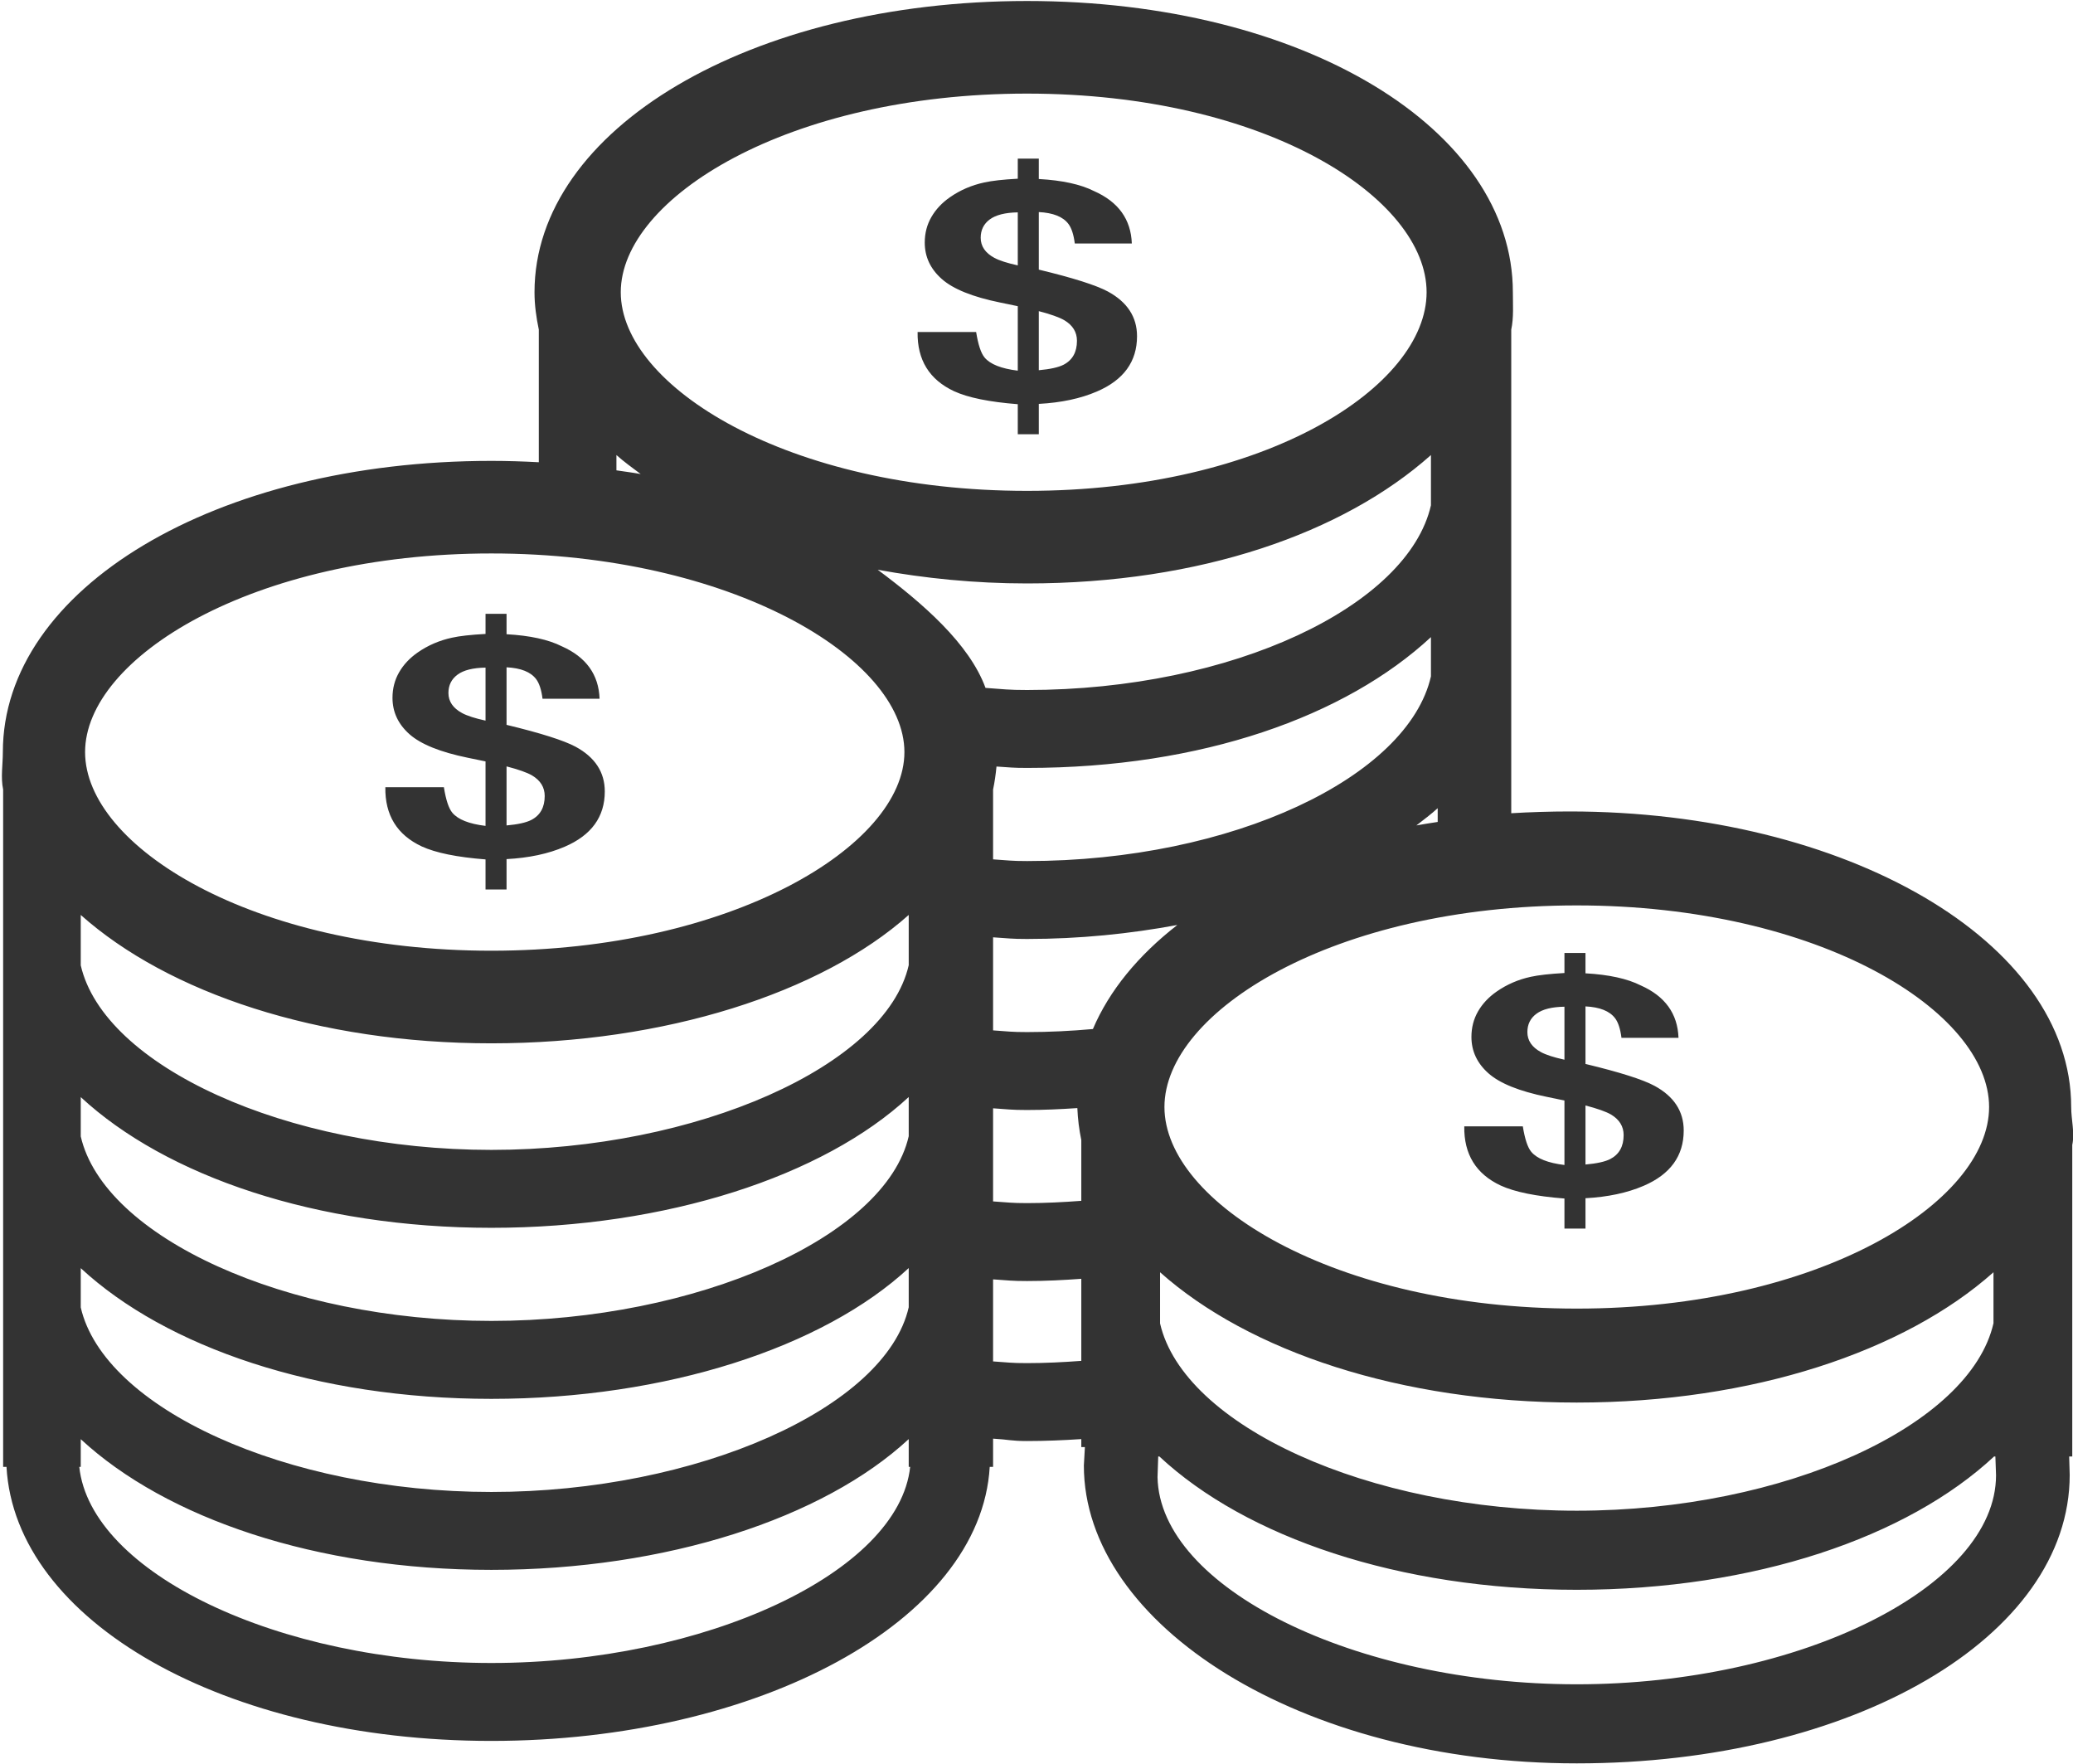
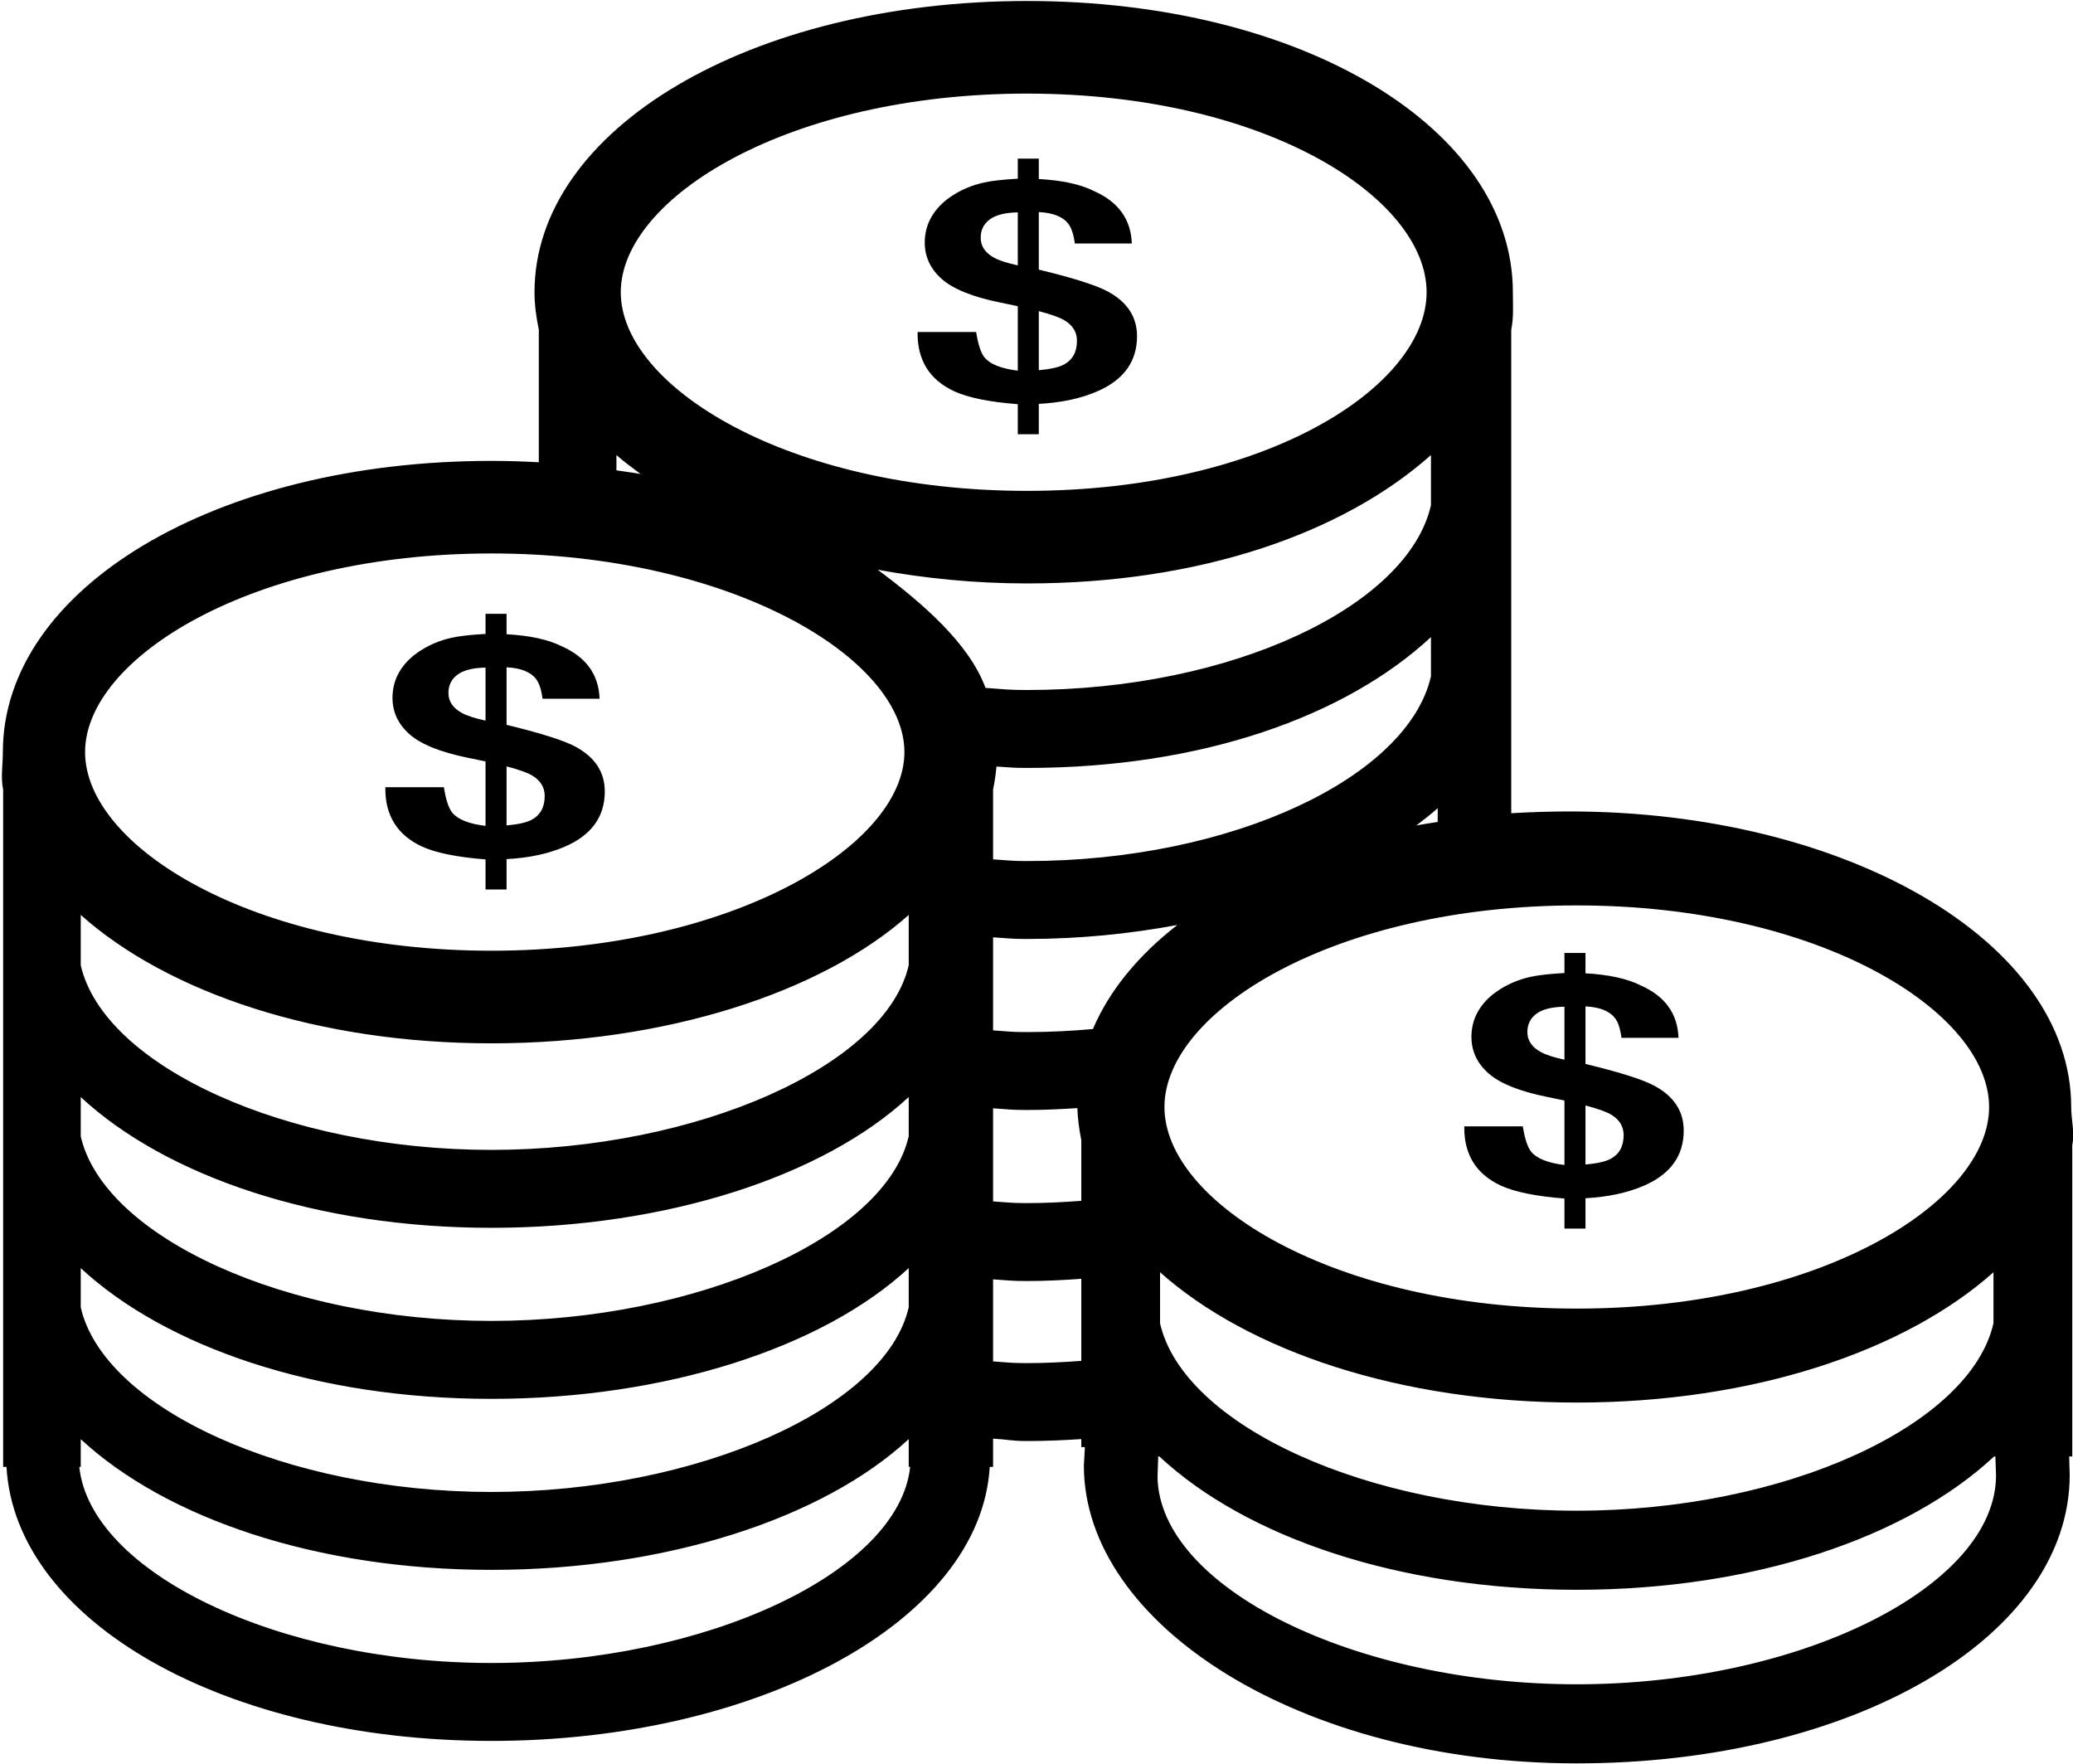
<svg xmlns="http://www.w3.org/2000/svg" t="1706074055380" class="icon" viewBox="0 0 1204 1024" version="1.1" p-id="12745" width="235.156" height="200">
-   <path d="M1202.947 642.844c0-96.241-130.925-171.63-291.347-171.63-10.677 0-23.515 0.382-33.868 1.035V191.421c1.494-7.114 0.937-14.335 0.937-21.714C878.67 74.87 756.94 0.578 596.518 0.578c-160.426 0-286.076 74.293-286.076 169.129 0 7.38 1.014 14.602 2.502 21.714v77.006c-9.054-0.486-18.227-0.79-27.554-0.79-160.421 0-283.734 74.28-283.734 169.107 0 7.401-1.328 14.622 0.167 21.736v393.328h1.95c5.034 89.654 126.732 159.149 281.617 159.149 154.768 0 284.234-69.382 289.446-159.15h1.946v-16.383c9.16 0.533 10.31 1.39 19.736 1.39 10.706 0 21.162-0.453 31.507-1.129v4.627h2.087l-0.605 10.717c0 92.45 125.75 172.969 286.282 172.969 160.554 0 286.297-73.51 286.297-167.534l-0.312-10.67h1.799V664.889c1.52-7.221-0.625-14.538-0.625-22.047zM915.786 525.777c141.134 0 239.484 61.695 239.484 117.068 0 55.366-98.35 117.062-239.484 117.062-141.124 0-239.477-61.696-239.477-117.062 0-55.373 98.353-117.068 239.477-117.068z m242.031 213.026v29.614c-13.495 59.289-120.763 108.857-242.034 108.857-121.183 0-228.439-49.534-242.019-108.762v-29.71c51.57 45.945 139.826 75.667 242.019 75.667 102.21 0 190.463-29.72 242.034-75.666zM596.518 500.017c-9.307 0-10.655-0.402-19.738-0.985v-40.552c0.926-4.403 1.551-8.854 1.986-13.352 8.4 0.505 9.083 0.81 17.753 0.81 101.644 0 185.007-30 234.575-75.96v22.78c-13.303 58.4-115.099 107.26-234.576 107.26z m238.495-22.71c-4.14 0.664-8.314 1.257-12.378 2.017 4.197-3.305 8.606-6.514 12.378-10.01v7.993zM596.518 54.356c139.064 0 232.055 60.788 232.055 115.352 0 54.55-92.991 115.338-232.057 115.338-139.067 0-235.977-60.788-235.977-115.338 0-54.564 96.91-115.353 235.979-115.353zM358.024 264.249c4.32 3.853 9.251 7.417 14.086 11.028-4.6-0.844-9.383-1.436-14.085-2.143v-8.886z m-72.635 57.145c139.069 0 239.896 60.803 239.896 115.353 0 54.57-100.827 115.339-239.896 115.339-139.063 0-235.972-60.77-235.972-115.339 0-54.55 96.909-115.353 235.972-115.353zM46.896 531.309c50.832 45.269 137.787 74.557 238.493 74.557 100.706 0 191.585-29.29 242.397-74.557v29.177C514.498 618.902 404.874 667.75 285.388 667.75c-119.42 0-225.099-48.816-238.491-107.187v-29.255z m0 105.784C96.464 682.997 183.735 712.997 285.389 712.997c101.644 0 192.847-30 242.397-75.957v22.763c-13.288 58.413-122.913 107.26-242.398 107.26-119.42 0-225.1-48.797-238.491-107.167v-22.806z m0 99.324c49.568 45.915 136.839 75.908 238.493 75.908 101.644 0 192.847-29.993 242.397-75.959v22.764c-13.288 58.42-122.912 107.263-242.398 107.263-119.42 0-225.099-48.79-238.491-107.183v-22.793zM285.389 965.706c-123.965-0.002-232.859-52.612-239.342-113.897h0.85v-16.077c49.567 45.892 136.837 75.895 238.492 75.895 101.644 0 192.847-30.002 242.397-75.94v16.122h0.836c-6.481 61.284-119.28 113.895-243.233 113.895z m287.002-566.238c-9.441-25.683-36.247-48.976-62.61-68.612 27.314 4.982 56.284 7.95 86.738 7.95 100.706 0 183.743-29.288 234.575-74.557v29.18C817.793 351.844 715.997 400.69 596.519 400.69c-10.801 0.001-13.627-0.471-24.128-1.225z m55.632 390.793c-10.358 0.77-20.848 1.308-31.506 1.308-9.307 0-10.655-0.389-19.738-0.99v-47.648c9.06 0.582 10.387 0.97 19.738 0.97 10.737 0 21.174-0.535 31.506-1.294v47.654z m0-92.937c-10.358 0.781-20.848 1.329-31.506 1.329-9.307 0-10.655-0.41-19.738-0.984v-54.073c9.06 0.584 10.387 0.984 19.738 0.984 9.946 0 19.63-0.467 29.207-1.109 0.248 6.303 1.04 12.491 2.3 18.588v35.265z m6.738-99.76c-12.53 1.121-25.274 1.772-38.243 1.772-9.307 0-10.654-0.39-19.737-0.991v-54.042c9.06 0.56 10.386 0.962 19.737 0.962 30.692 0 59.84-3.03 87.283-8.12-22.699 17.632-39.508 38.06-49.04 60.42zM915.787 978.076c-128.972 0-242.219-56.081-243.496-120.29l0.404-11.992h0.683c50.215 46.798 138.979 77.406 242.409 77.406 103.394 0 192.131-30.595 242.364-77.406h0.771l0.378 10.882c-0.002 64.667-113.784 121.4-243.513 121.4zM262.722 471.971c-2.097-2.52-3.739-7.463-4.912-14.832H223.809c-0.256 16.198 6.793 27.662 21.148 34.386 8.145 3.738 20.49 6.252 37.036 7.538v17.464h12.211v-17.638c13.02-0.689 24.261-3.095 33.747-7.182 15.534-6.661 23.31-17.365 23.31-32.103 0-11.172-5.645-19.825-16.93-25.963-6.852-3.674-20.228-7.918-40.126-12.722v-33.415c8.299 0.414 14.015 2.693 17.173 6.852 1.819 2.398 3.068 6.188 3.724 11.394h33.136c-0.505-14.023-7.821-24.18-21.938-30.437-7.77-3.918-18.48-6.252-32.095-7.012v-11.845h-12.21v11.67c-8.56 0.47-15.087 1.192-19.52 2.193-7.318 1.582-13.945 4.455-19.899 8.592-4.616 3.222-8.208 7.042-10.768 11.489-2.564 4.454-3.847 9.386-3.847 14.821 0 8.249 3.293 15.297 9.876 21.149 6.595 5.836 17.919 10.398 33.957 13.683l10.2 2.1V479.598c-9.572-1.163-15.993-3.708-19.27-7.626z m31.483-26.921c6.973 1.807 11.918 3.56 14.819 5.251 4.9 2.933 7.342 6.903 7.342 11.929 0 6.61-2.602 11.253-7.845 13.947-2.98 1.516-7.758 2.576-14.316 3.156v-34.283z m-25.823-30.972c-5.282-2.865-7.936-6.747-7.936-11.669 0-4.496 1.773-8.043 5.301-10.653 3.514-2.597 8.94-3.949 16.249-4.076v30.787c-6.136-1.339-10.68-2.805-13.614-4.389z m620.988 254.794c-2.107-2.514-3.74-7.444-4.921-14.811h-34c-0.248 16.2 6.794 27.66 21.148 34.382 8.145 3.74 20.496 6.253 37.038 7.548v17.44h12.217v-17.62c13.014-0.706 24.26-3.111 33.748-7.188 15.532-6.672 23.304-17.377 23.304-32.114 0-11.17-5.649-19.808-16.935-25.951-6.85-3.694-20.22-7.93-40.117-12.721v-33.417c8.29 0.401 14.009 2.693 17.166 6.842 1.837 2.398 3.07 6.2 3.736 11.405h33.124c-0.505-14.035-7.816-24.178-21.933-30.429-7.776-3.918-18.467-6.273-32.095-7.031v-11.832h-12.216v11.655c-8.562 0.484-15.07 1.212-19.521 2.195-7.31 1.582-13.938 4.447-19.896 8.605-4.62 3.21-8.203 7.051-10.769 11.477-2.557 4.453-3.839 9.403-3.839 14.833 0 8.235 3.29 15.286 9.888 21.135 6.585 5.85 17.902 10.411 33.937 13.682l10.2 2.113v37.446c-9.575-1.173-15.992-3.727-19.264-7.644z m31.482-26.915c6.967 1.82 11.909 3.563 14.819 5.251 4.899 2.933 7.337 6.916 7.337 11.948 0 6.589-2.603 11.248-7.835 13.94-2.991 1.517-7.769 2.564-14.319 3.146l-0.002-34.285z m-25.826-30.971c-5.289-2.853-7.923-6.737-7.923-11.649 0-4.503 1.752-8.063 5.283-10.66 3.534-2.609 8.937-3.963 16.247-4.076v30.772c-6.13-1.338-10.66-2.805-13.607-4.387zM571.856 207.619c-2.1-2.514-3.739-7.465-4.917-14.825h-33.997c-0.255 16.198 6.806 27.66 21.16 34.378 8.134 3.746 20.478 6.258 37.027 7.547v17.452h12.21V234.539c13.013-0.707 24.26-3.093 33.746-7.19 15.534-6.673 23.304-17.358 23.304-32.107 0-11.16-5.638-19.814-16.93-25.959-6.852-3.673-20.225-7.928-40.12-12.713v-33.42c8.292 0.42 14.028 2.69 17.173 6.85 1.83 2.386 3.06 6.194 3.736 11.402h33.116c-0.504-14.04-7.816-24.185-21.932-30.435-7.775-3.918-18.468-6.259-32.094-7.013V92.102h-12.21v11.675c-8.567 0.465-15.076 1.194-19.528 2.195-7.296 1.574-13.937 4.426-19.897 8.586-4.62 3.212-8.204 7.05-10.768 11.496-2.56 4.435-3.84 9.385-3.84 14.814 0 8.257 3.292 15.297 9.886 21.134 6.584 5.849 17.9 10.418 33.938 13.684l10.209 2.118v37.44c-9.583-1.176-16-3.71-19.272-7.624z m31.48-26.934c6.966 1.818 11.912 3.578 14.821 5.27 4.898 2.914 7.342 6.903 7.342 11.928 0 6.61-2.61 11.252-7.833 13.946-3 1.512-7.778 2.564-14.328 3.157l-0.002-34.3z m-25.821-30.954c-5.29-2.87-7.925-6.757-7.925-11.669 0-4.497 1.755-8.064 5.29-10.658 3.527-2.591 8.93-3.963 16.247-4.079v30.794c-6.137-1.358-10.666-2.804-13.612-4.388z" fill="#333333" p-id="12746" />
+   <path d="M1202.947 642.844c0-96.241-130.925-171.63-291.347-171.63-10.677 0-23.515 0.382-33.868 1.035V191.421c1.494-7.114 0.937-14.335 0.937-21.714C878.67 74.87 756.94 0.578 596.518 0.578c-160.426 0-286.076 74.293-286.076 169.129 0 7.38 1.014 14.602 2.502 21.714v77.006c-9.054-0.486-18.227-0.79-27.554-0.79-160.421 0-283.734 74.28-283.734 169.107 0 7.401-1.328 14.622 0.167 21.736v393.328h1.95c5.034 89.654 126.732 159.149 281.617 159.149 154.768 0 284.234-69.382 289.446-159.15h1.946v-16.383c9.16 0.533 10.31 1.39 19.736 1.39 10.706 0 21.162-0.453 31.507-1.129v4.627h2.087l-0.605 10.717c0 92.45 125.75 172.969 286.282 172.969 160.554 0 286.297-73.51 286.297-167.534l-0.312-10.67h1.799V664.889c1.52-7.221-0.625-14.538-0.625-22.047zM915.786 525.777c141.134 0 239.484 61.695 239.484 117.068 0 55.366-98.35 117.062-239.484 117.062-141.124 0-239.477-61.696-239.477-117.062 0-55.373 98.353-117.068 239.477-117.068z m242.031 213.026v29.614c-13.495 59.289-120.763 108.857-242.034 108.857-121.183 0-228.439-49.534-242.019-108.762v-29.71c51.57 45.945 139.826 75.667 242.019 75.667 102.21 0 190.463-29.72 242.034-75.666zM596.518 500.017c-9.307 0-10.655-0.402-19.738-0.985v-40.552c0.926-4.403 1.551-8.854 1.986-13.352 8.4 0.505 9.083 0.81 17.753 0.81 101.644 0 185.007-30 234.575-75.96v22.78c-13.303 58.4-115.099 107.26-234.576 107.26z m238.495-22.71c-4.14 0.664-8.314 1.257-12.378 2.017 4.197-3.305 8.606-6.514 12.378-10.01v7.993zM596.518 54.356c139.064 0 232.055 60.788 232.055 115.352 0 54.55-92.991 115.338-232.057 115.338-139.067 0-235.977-60.788-235.977-115.338 0-54.564 96.91-115.353 235.979-115.353zM358.024 264.249c4.32 3.853 9.251 7.417 14.086 11.028-4.6-0.844-9.383-1.436-14.085-2.143v-8.886z m-72.635 57.145c139.069 0 239.896 60.803 239.896 115.353 0 54.57-100.827 115.339-239.896 115.339-139.063 0-235.972-60.77-235.972-115.339 0-54.55 96.909-115.353 235.972-115.353zM46.896 531.309c50.832 45.269 137.787 74.557 238.493 74.557 100.706 0 191.585-29.29 242.397-74.557v29.177C514.498 618.902 404.874 667.75 285.388 667.75c-119.42 0-225.099-48.816-238.491-107.187v-29.255z m0 105.784C96.464 682.997 183.735 712.997 285.389 712.997c101.644 0 192.847-30 242.397-75.957v22.763c-13.288 58.413-122.913 107.26-242.398 107.26-119.42 0-225.1-48.797-238.491-107.167v-22.806z m0 99.324c49.568 45.915 136.839 75.908 238.493 75.908 101.644 0 192.847-29.993 242.397-75.959v22.764c-13.288 58.42-122.912 107.263-242.398 107.263-119.42 0-225.099-48.79-238.491-107.183v-22.793zM285.389 965.706c-123.965-0.002-232.859-52.612-239.342-113.897h0.85v-16.077c49.567 45.892 136.837 75.895 238.492 75.895 101.644 0 192.847-30.002 242.397-75.94v16.122h0.836c-6.481 61.284-119.28 113.895-243.233 113.895z m287.002-566.238c-9.441-25.683-36.247-48.976-62.61-68.612 27.314 4.982 56.284 7.95 86.738 7.95 100.706 0 183.743-29.288 234.575-74.557v29.18C817.793 351.844 715.997 400.69 596.519 400.69c-10.801 0.001-13.627-0.471-24.128-1.225z m55.632 390.793c-10.358 0.77-20.848 1.308-31.506 1.308-9.307 0-10.655-0.389-19.738-0.99v-47.648c9.06 0.582 10.387 0.97 19.738 0.97 10.737 0 21.174-0.535 31.506-1.294v47.654z m0-92.937c-10.358 0.781-20.848 1.329-31.506 1.329-9.307 0-10.655-0.41-19.738-0.984v-54.073c9.06 0.584 10.387 0.984 19.738 0.984 9.946 0 19.63-0.467 29.207-1.109 0.248 6.303 1.04 12.491 2.3 18.588v35.265z m6.738-99.76c-12.53 1.121-25.274 1.772-38.243 1.772-9.307 0-10.654-0.39-19.737-0.991v-54.042c9.06 0.56 10.386 0.962 19.737 0.962 30.692 0 59.84-3.03 87.283-8.12-22.699 17.632-39.508 38.06-49.04 60.42zM915.787 978.076c-128.972 0-242.219-56.081-243.496-120.29l0.404-11.992h0.683c50.215 46.798 138.979 77.406 242.409 77.406 103.394 0 192.131-30.595 242.364-77.406h0.771l0.378 10.882c-0.002 64.667-113.784 121.4-243.513 121.4zM262.722 471.971c-2.097-2.52-3.739-7.463-4.912-14.832H223.809c-0.256 16.198 6.793 27.662 21.148 34.386 8.145 3.738 20.49 6.252 37.036 7.538v17.464h12.211v-17.638c13.02-0.689 24.261-3.095 33.747-7.182 15.534-6.661 23.31-17.365 23.31-32.103 0-11.172-5.645-19.825-16.93-25.963-6.852-3.674-20.228-7.918-40.126-12.722v-33.415c8.299 0.414 14.015 2.693 17.173 6.852 1.819 2.398 3.068 6.188 3.724 11.394h33.136c-0.505-14.023-7.821-24.18-21.938-30.437-7.77-3.918-18.48-6.252-32.095-7.012v-11.845h-12.21v11.67c-8.56 0.47-15.087 1.192-19.52 2.193-7.318 1.582-13.945 4.455-19.899 8.592-4.616 3.222-8.208 7.042-10.768 11.489-2.564 4.454-3.847 9.386-3.847 14.821 0 8.249 3.293 15.297 9.876 21.149 6.595 5.836 17.919 10.398 33.957 13.683l10.2 2.1V479.598c-9.572-1.163-15.993-3.708-19.27-7.626z m31.483-26.921c6.973 1.807 11.918 3.56 14.819 5.251 4.9 2.933 7.342 6.903 7.342 11.929 0 6.61-2.602 11.253-7.845 13.947-2.98 1.516-7.758 2.576-14.316 3.156v-34.283z m-25.823-30.972c-5.282-2.865-7.936-6.747-7.936-11.669 0-4.496 1.773-8.043 5.301-10.653 3.514-2.597 8.94-3.949 16.249-4.076v30.787c-6.136-1.339-10.68-2.805-13.614-4.389z m620.988 254.794c-2.107-2.514-3.74-7.444-4.921-14.811h-34c-0.248 16.2 6.794 27.66 21.148 34.382 8.145 3.74 20.496 6.253 37.038 7.548v17.44h12.217v-17.62c13.014-0.706 24.26-3.111 33.748-7.188 15.532-6.672 23.304-17.377 23.304-32.114 0-11.17-5.649-19.808-16.935-25.951-6.85-3.694-20.22-7.93-40.117-12.721v-33.417c8.29 0.401 14.009 2.693 17.166 6.842 1.837 2.398 3.07 6.2 3.736 11.405h33.124c-0.505-14.035-7.816-24.178-21.933-30.429-7.776-3.918-18.467-6.273-32.095-7.031v-11.832h-12.216v11.655c-8.562 0.484-15.07 1.212-19.521 2.195-7.31 1.582-13.938 4.447-19.896 8.605-4.62 3.21-8.203 7.051-10.769 11.477-2.557 4.453-3.839 9.403-3.839 14.833 0 8.235 3.29 15.286 9.888 21.135 6.585 5.85 17.902 10.411 33.937 13.682l10.2 2.113v37.446c-9.575-1.173-15.992-3.727-19.264-7.644z m31.482-26.915c6.967 1.82 11.909 3.563 14.819 5.251 4.899 2.933 7.337 6.916 7.337 11.948 0 6.589-2.603 11.248-7.835 13.94-2.991 1.517-7.769 2.564-14.319 3.146l-0.002-34.285z m-25.826-30.971c-5.289-2.853-7.923-6.737-7.923-11.649 0-4.503 1.752-8.063 5.283-10.66 3.534-2.609 8.937-3.963 16.247-4.076v30.772c-6.13-1.338-10.66-2.805-13.607-4.387zM571.856 207.619c-2.1-2.514-3.739-7.465-4.917-14.825h-33.997c-0.255 16.198 6.806 27.66 21.16 34.378 8.134 3.746 20.478 6.258 37.027 7.547v17.452h12.21V234.539c13.013-0.707 24.26-3.093 33.746-7.19 15.534-6.673 23.304-17.358 23.304-32.107 0-11.16-5.638-19.814-16.93-25.959-6.852-3.673-20.225-7.928-40.12-12.713v-33.42c8.292 0.42 14.028 2.69 17.173 6.85 1.83 2.386 3.06 6.194 3.736 11.402h33.116c-0.504-14.04-7.816-24.185-21.932-30.435-7.775-3.918-18.468-6.259-32.094-7.013V92.102h-12.21v11.675c-8.567 0.465-15.076 1.194-19.528 2.195-7.296 1.574-13.937 4.426-19.897 8.586-4.62 3.212-8.204 7.05-10.768 11.496-2.56 4.435-3.84 9.385-3.84 14.814 0 8.257 3.292 15.297 9.886 21.134 6.584 5.849 17.9 10.418 33.938 13.684l10.209 2.118v37.44c-9.583-1.176-16-3.71-19.272-7.624z m31.48-26.934c6.966 1.818 11.912 3.578 14.821 5.27 4.898 2.914 7.342 6.903 7.342 11.928 0 6.61-2.61 11.252-7.833 13.946-3 1.512-7.778 2.564-14.328 3.157l-0.002-34.3z m-25.821-30.954c-5.29-2.87-7.925-6.757-7.925-11.669 0-4.497 1.755-8.064 5.29-10.658 3.527-2.591 8.93-3.963 16.247-4.079v30.794c-6.137-1.358-10.666-2.804-13.612-4.388z" p-id="12746" />
</svg>
